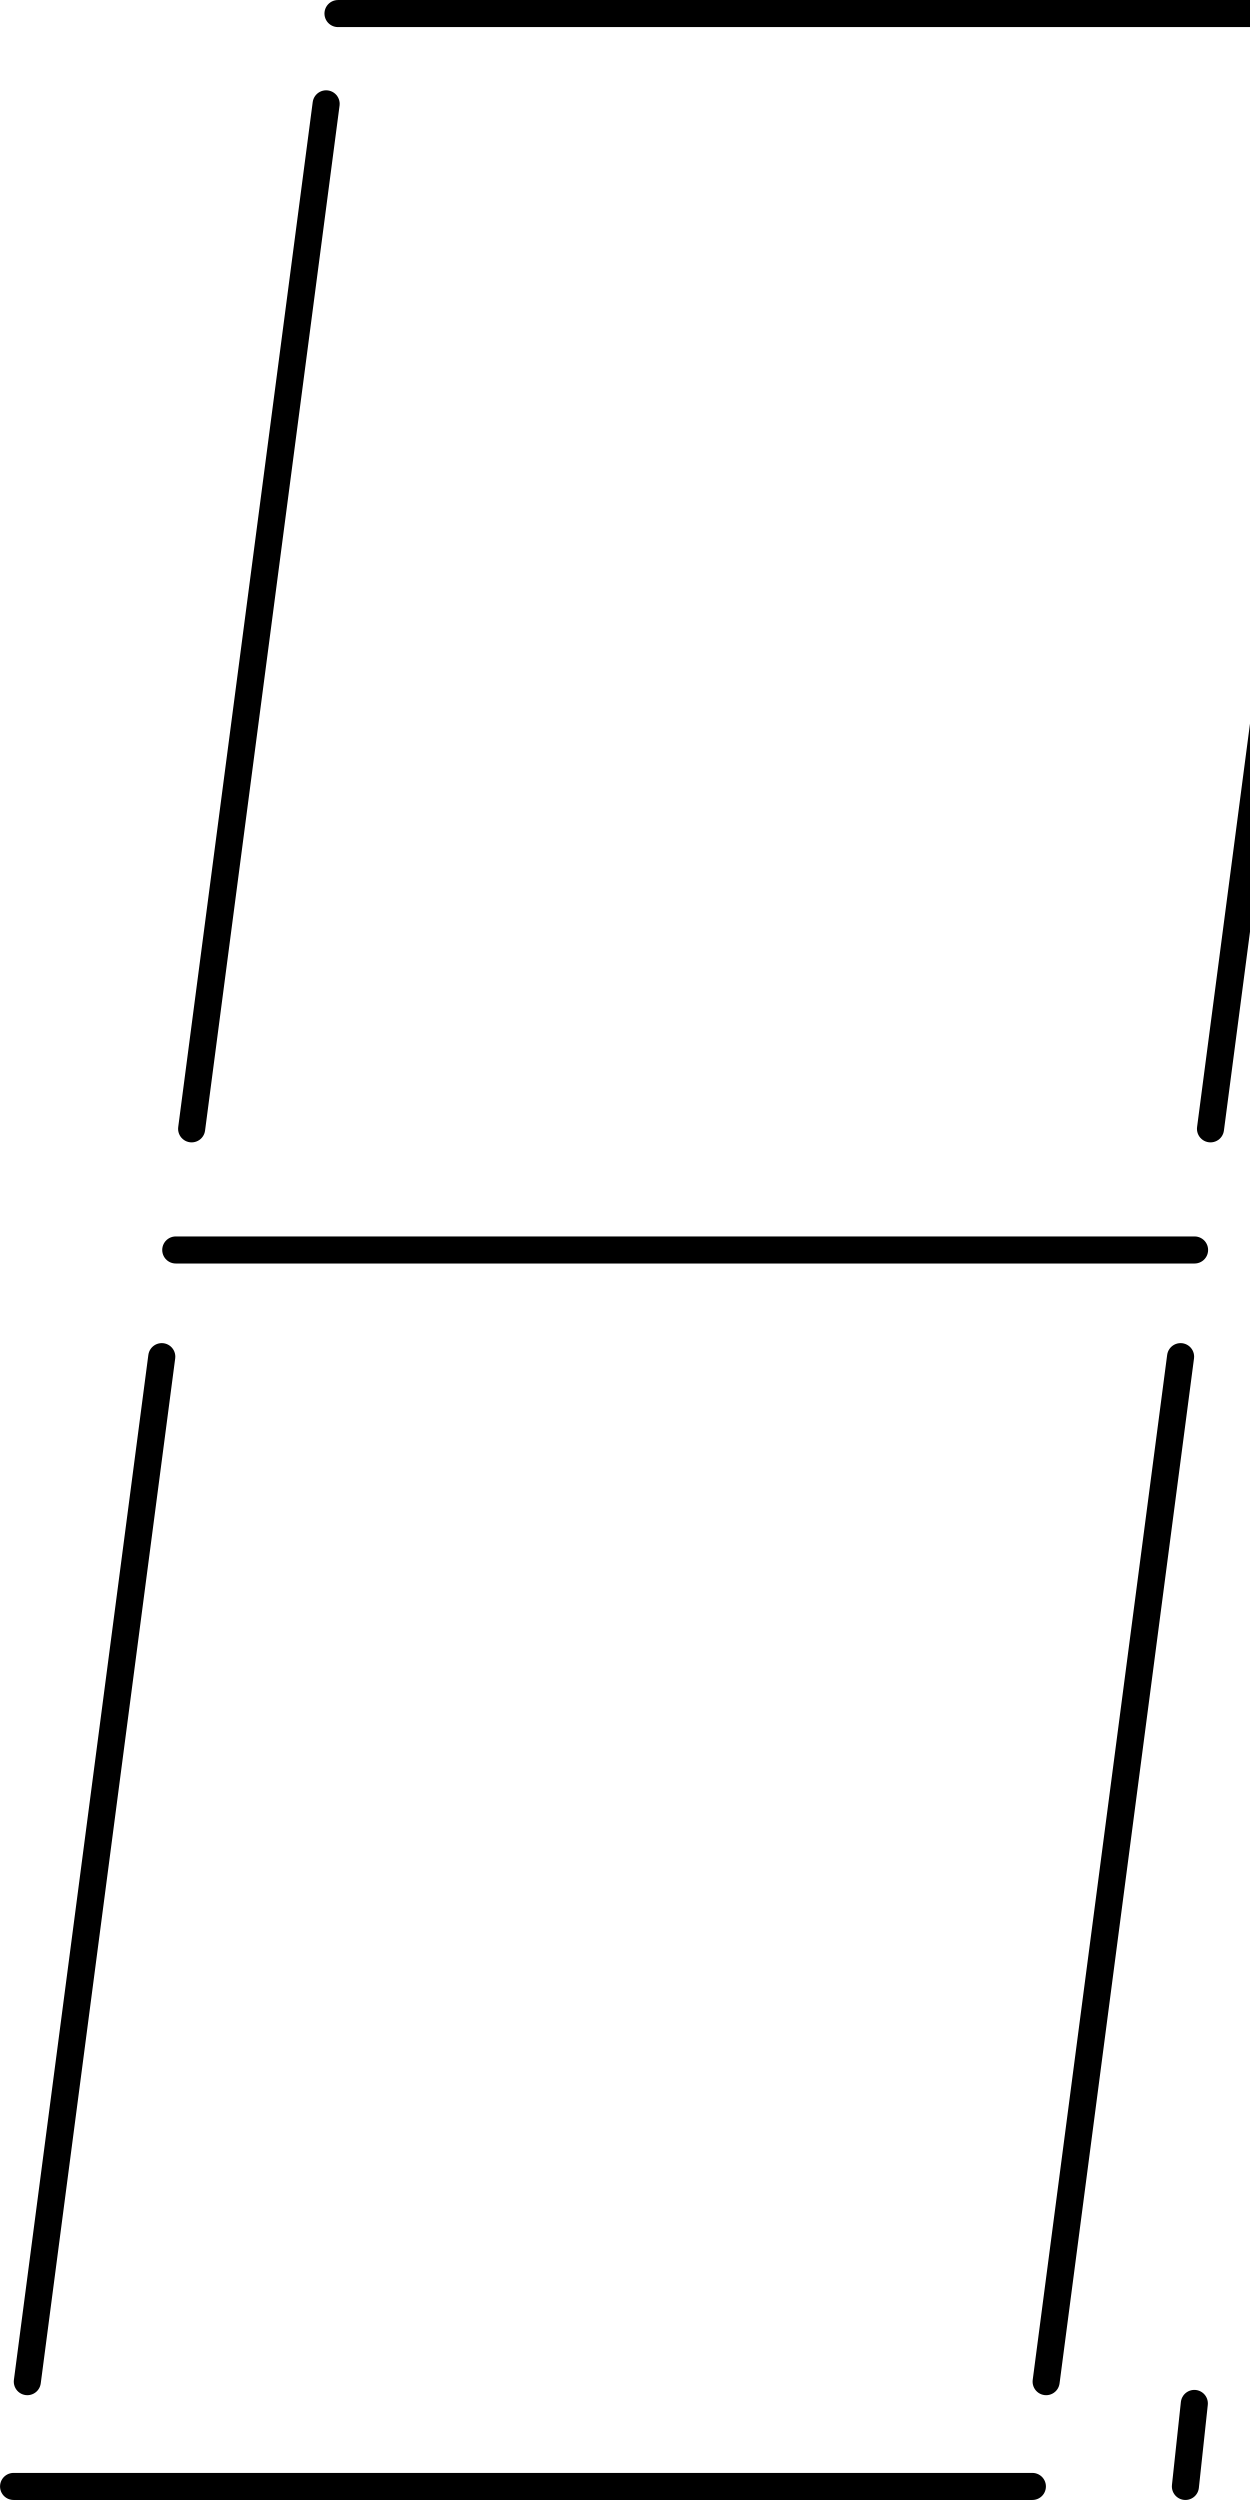
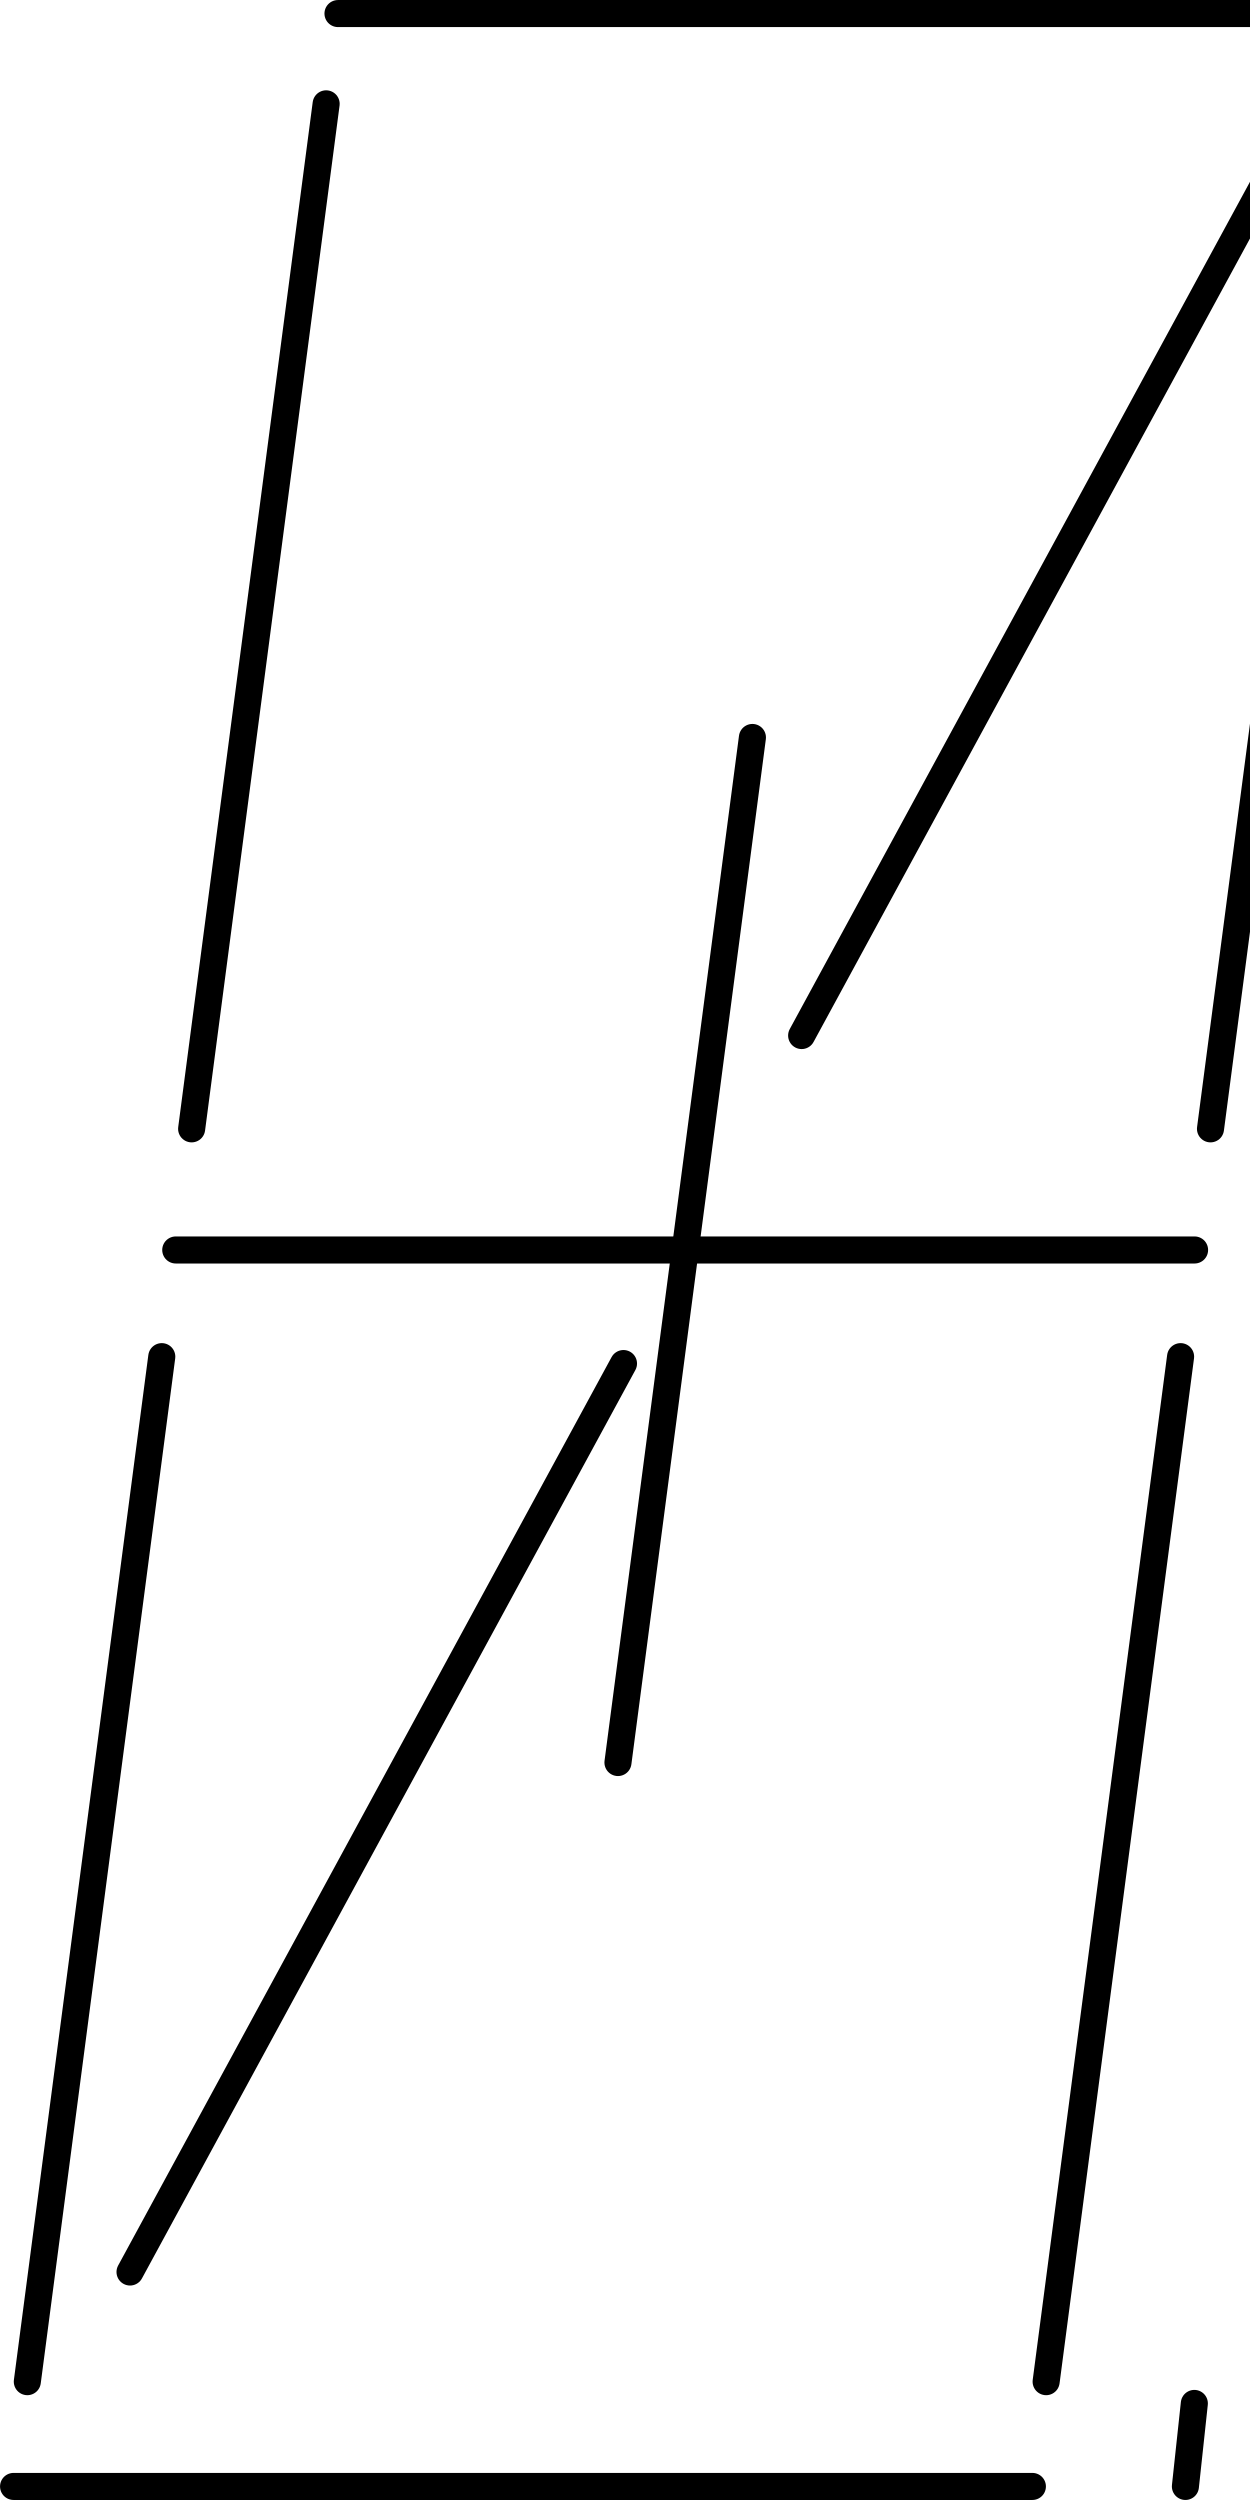
<svg xmlns="http://www.w3.org/2000/svg" xml:space="preserve" id="svg5" version="1.1" viewBox="0 0 26.458 52.917" height="200" width="100">
  <defs id="defs2" />
  <path style="fill:none;stroke:#000000;stroke-width:0.573;stroke-linecap:round;stroke-opacity:1;paint-order:stroke fill markers" d="M 3.72,26.458 H 25.285" id="path379-3" />
  <path style="fill:none;stroke:#000000;stroke-width:0.573;stroke-linecap:round;stroke-opacity:1;paint-order:stroke fill markers" d="M 7.154,0.287 H 28.719" id="path379-2" />
  <path style="fill:none;stroke:#000000;stroke-width:0.573;stroke-linecap:round;stroke-opacity:1;paint-order:stroke fill markers" d="M 0.287,52.63 H 21.852" id="path379" />
  <path style="fill:none;stroke:#000000;stroke-width:0.573;stroke-linecap:round;stroke-opacity:1;paint-order:stroke fill markers" d="M 0.578,50.412 3.424,28.716" id="path1028" />
  <path style="fill:none;stroke:#000000;stroke-width:0.573;stroke-linecap:round;stroke-opacity:1;paint-order:stroke fill markers" d="M 22.143,50.412 24.989,28.716" id="path1130" />
  <path style="fill:none;stroke:#000000;stroke-width:0.573;stroke-linecap:round;stroke-opacity:1;paint-order:stroke fill markers" d="M 4.056,23.894 6.903,2.198" id="path1132" />
  <path style="fill:none;stroke:#000000;stroke-width:0.573;stroke-linecap:round;stroke-opacity:1;paint-order:stroke fill markers" d="M 25.622,23.894 28.468,2.198" id="path1134" />
  <path style="fill:none;stroke:#000000;stroke-width:0.573;stroke-linecap:round;stroke-opacity:1;paint-order:stroke fill markers" d="m 25.091,52.63 0.189,-1.757" id="path1197" />
  <path style="fill:none;stroke:#000000;stroke-width:0.573;stroke-linecap:round;stroke-opacity:1;paint-order:stroke fill markers" d="m 27.469,33.64 0.189,-1.757" id="path1208" />
  <path style="fill:none;stroke:#000000;stroke-width:0.573;stroke-linecap:round;stroke-opacity:1;paint-order:stroke fill markers" d="m 29.082,21.034 0.189,-1.757" id="path298" />
+   <path style="fill:none;stroke:#000000;stroke-width:0.573;stroke-linecap:round;stroke-opacity:1;paint-order:stroke fill markers" d="M 13.08,37.307 15.926,15.61" id="path296" />
+   <path style="fill:none;stroke:#000000;stroke-width:0.573;stroke-linecap:round;stroke-opacity:1;paint-order:stroke fill markers" d="M 16.968,21.919 27.413,2.69" id="path354" />
+   <path style="fill:none;stroke:#000000;stroke-width:0.573;stroke-linecap:round;stroke-opacity:1;paint-order:stroke fill markers" d="M 2.752,48.091 13.197,28.862" id="path454" />
</svg>
